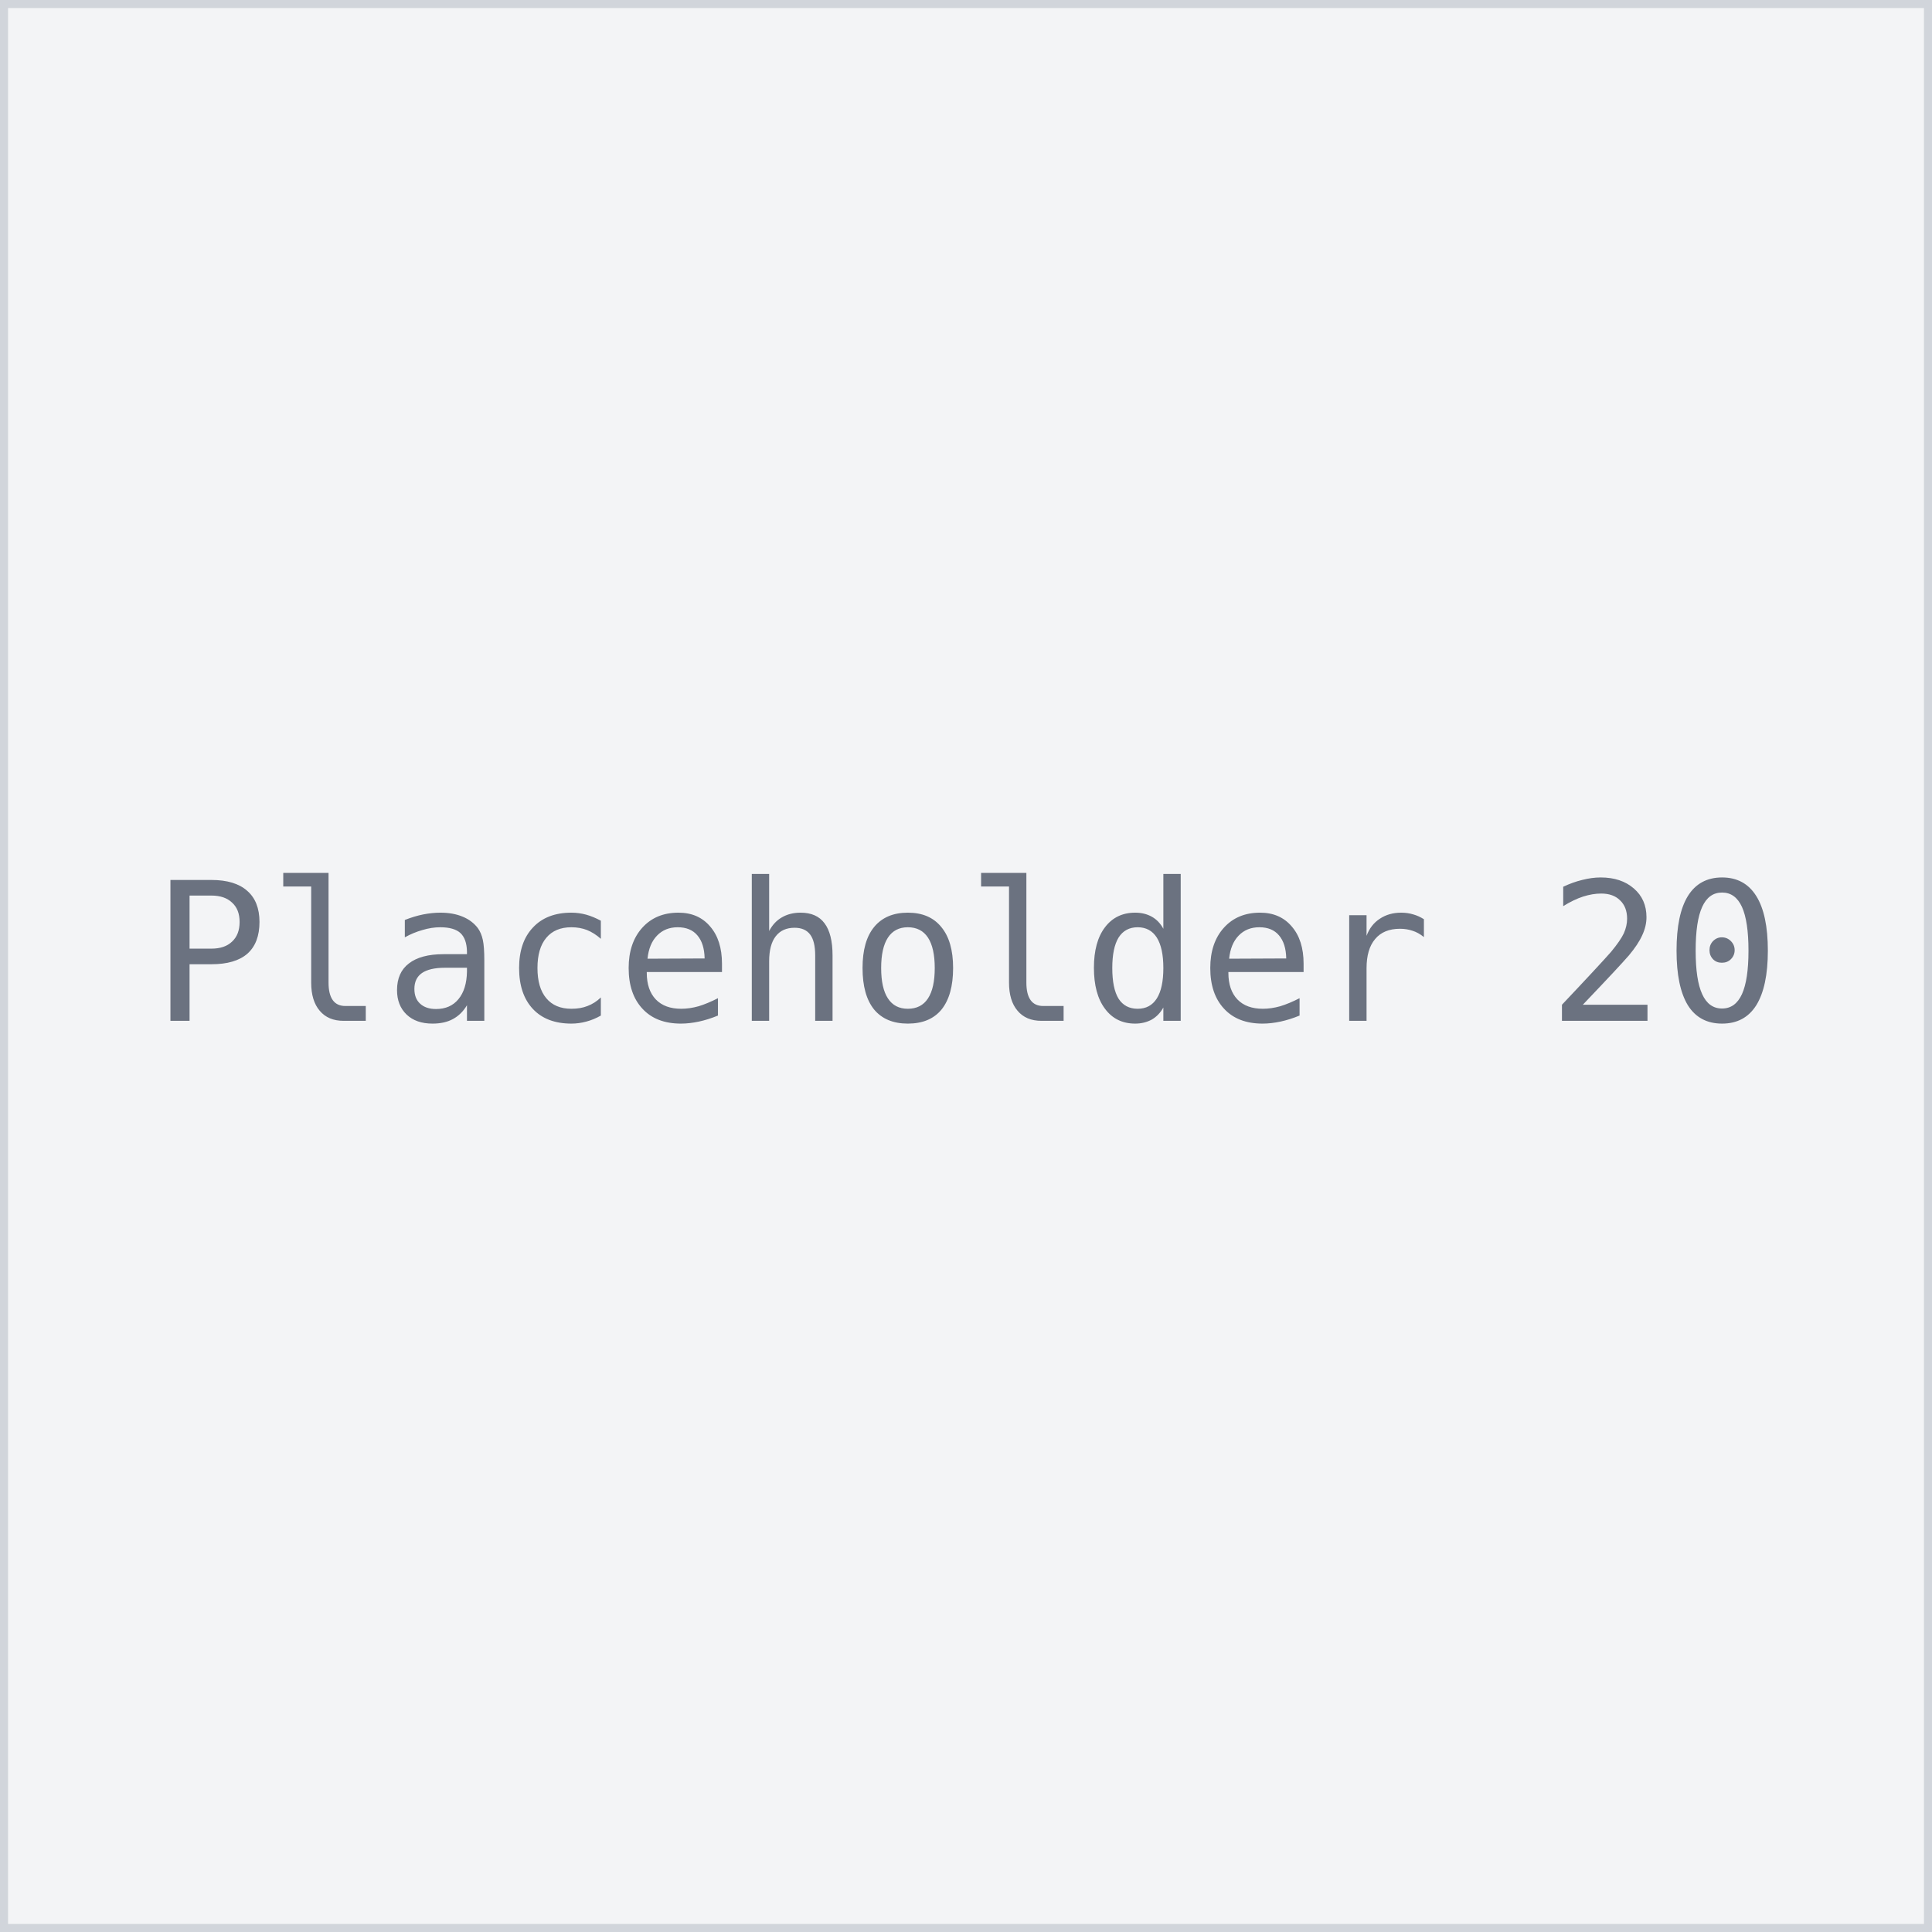
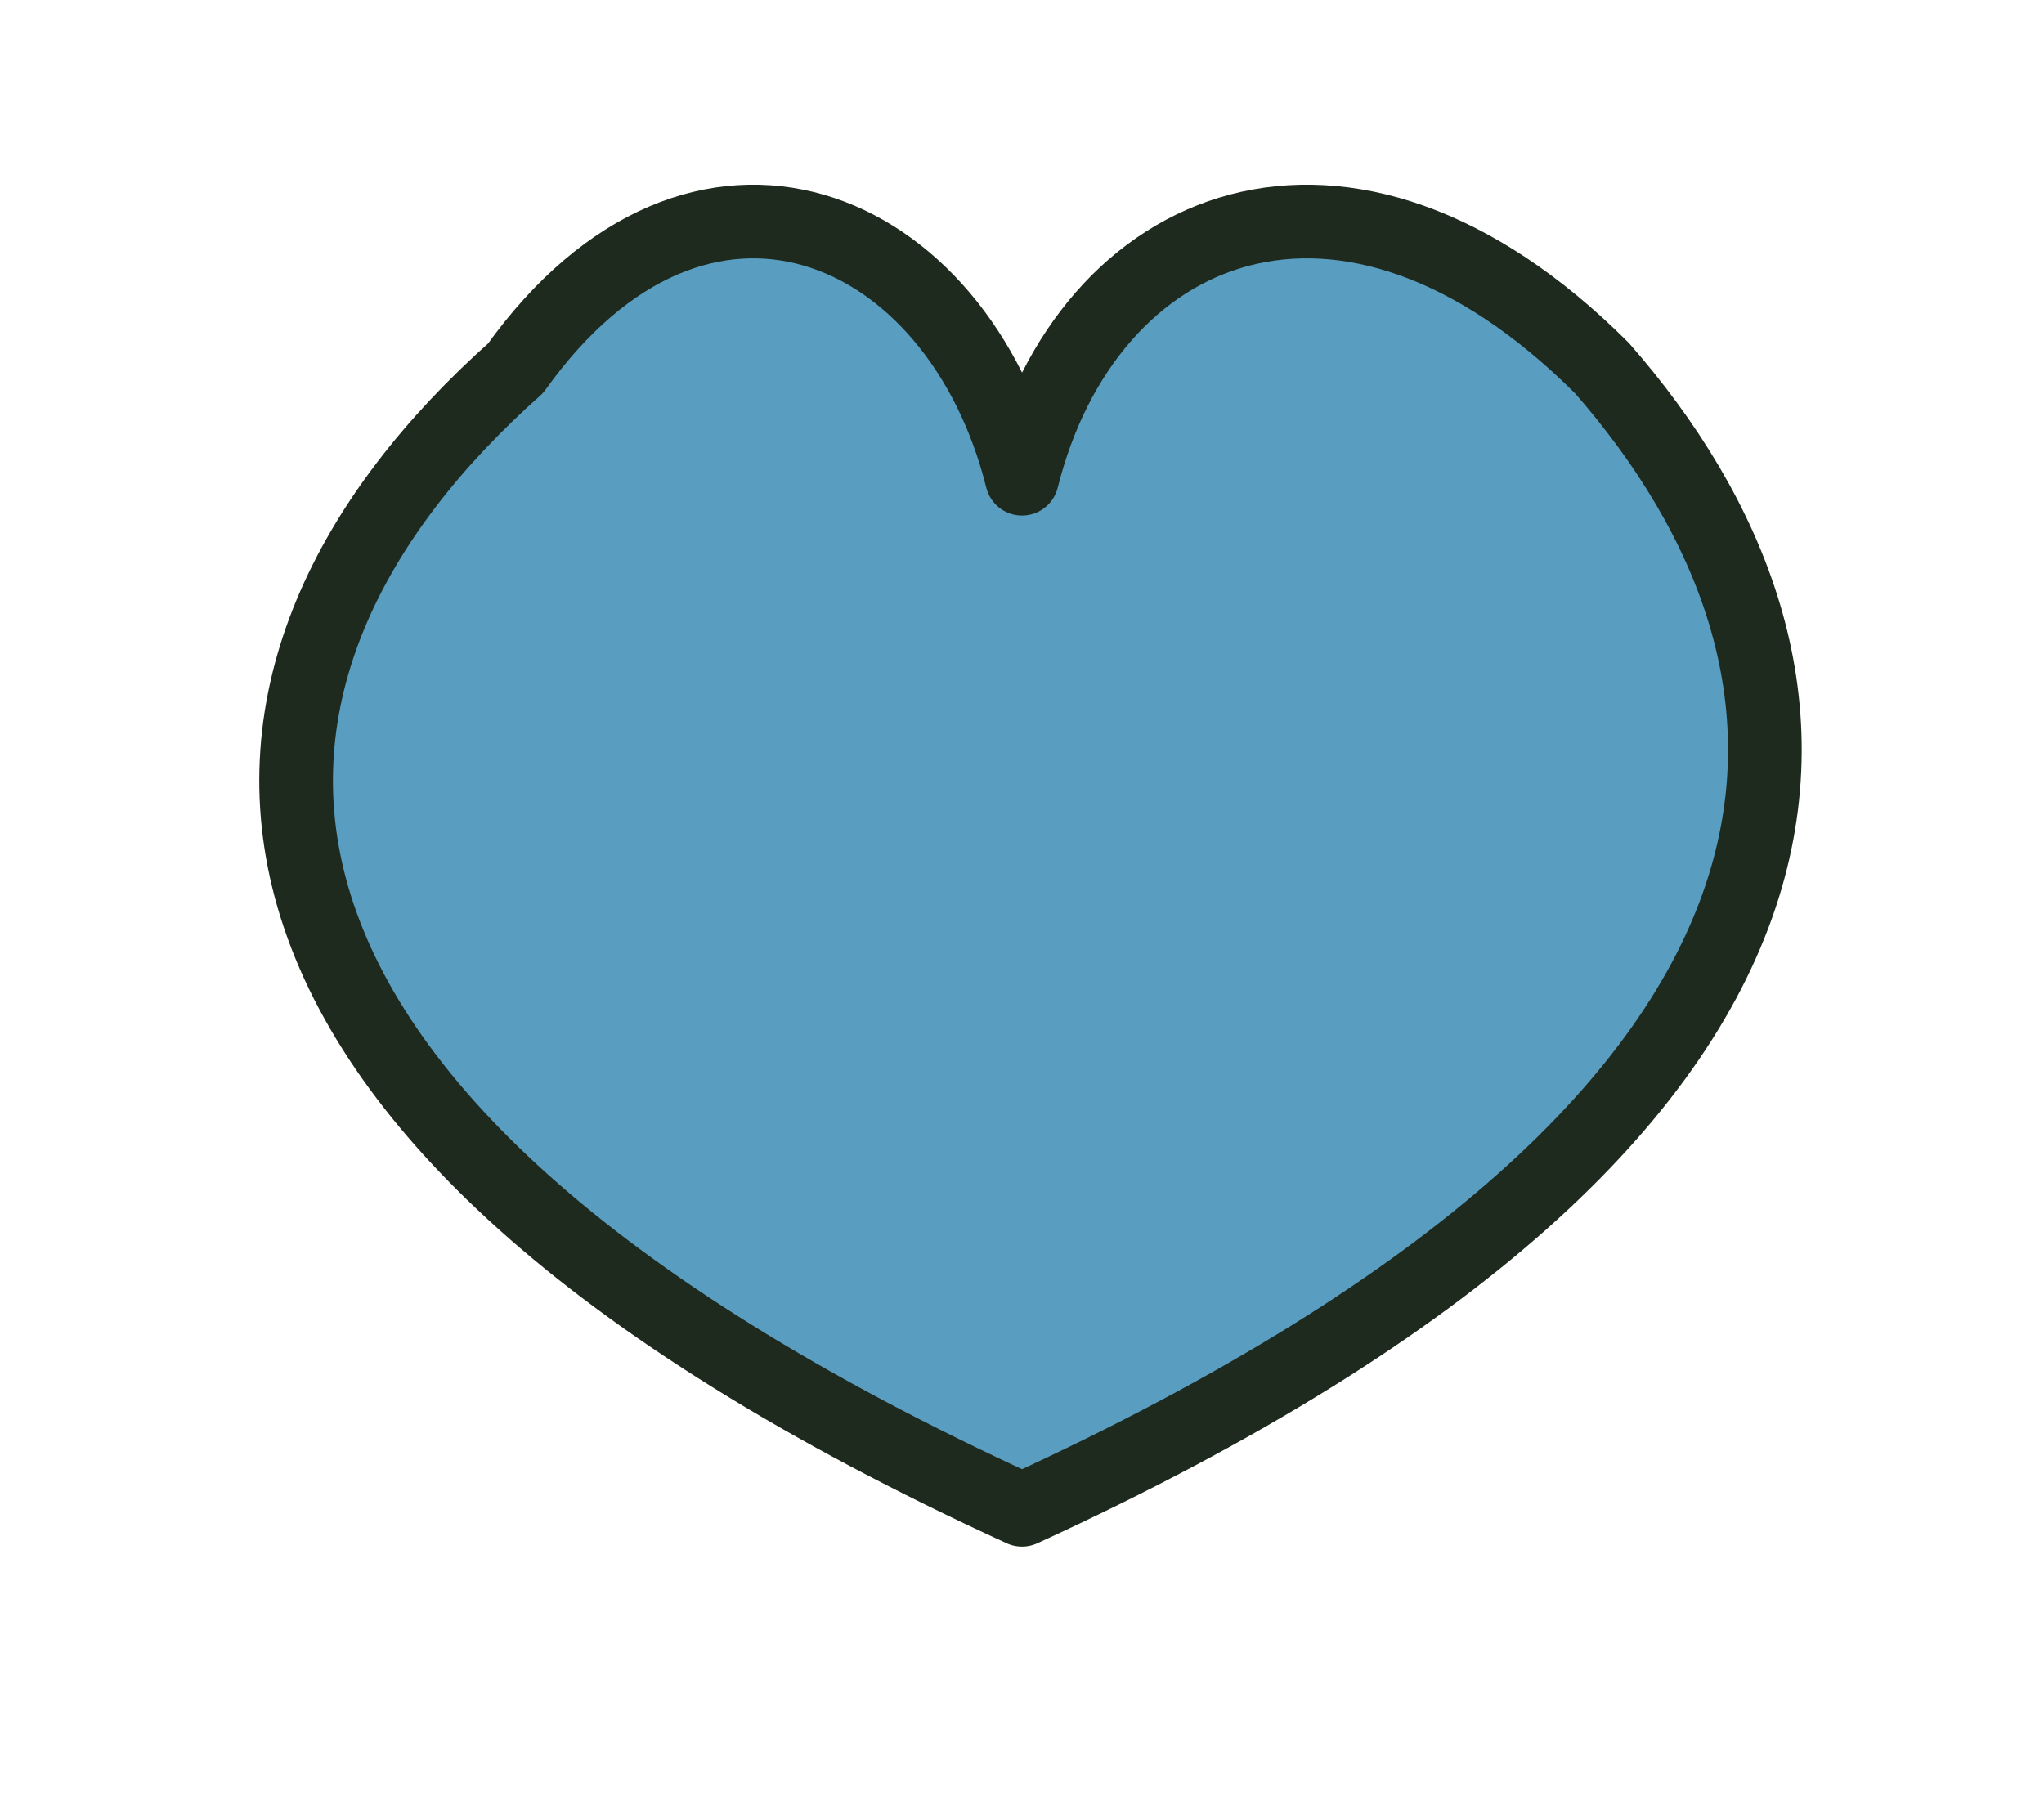
- <svg xmlns="http://www.w3.org/2000/svg" width="120" height="120" viewBox="0 0 120 120">
-   <rect width="120" height="120" fill="#f3f4f6" stroke="#d1d5db" />
-   <text x="50%" y="50%" dominant-baseline="middle" text-anchor="middle" font-family="monospace" font-size="12" fill="#6b7280">Placeholder 20</text>
+ <svg xmlns="http://www.w3.org/2000/svg" width="111" height="98" viewBox="0 0 111 98" fill="none">
+   <path d="M55.5 82C7.5 60 10 36 28 20C38 6 52 12 55.5 26C59 12 73 6 87 20C101 36 103.5 60 55.5 82Z" fill="hsl(200,45%,55%)" stroke="#1f2a1f" stroke-width="4" stroke-linejoin="round" />
</svg>
